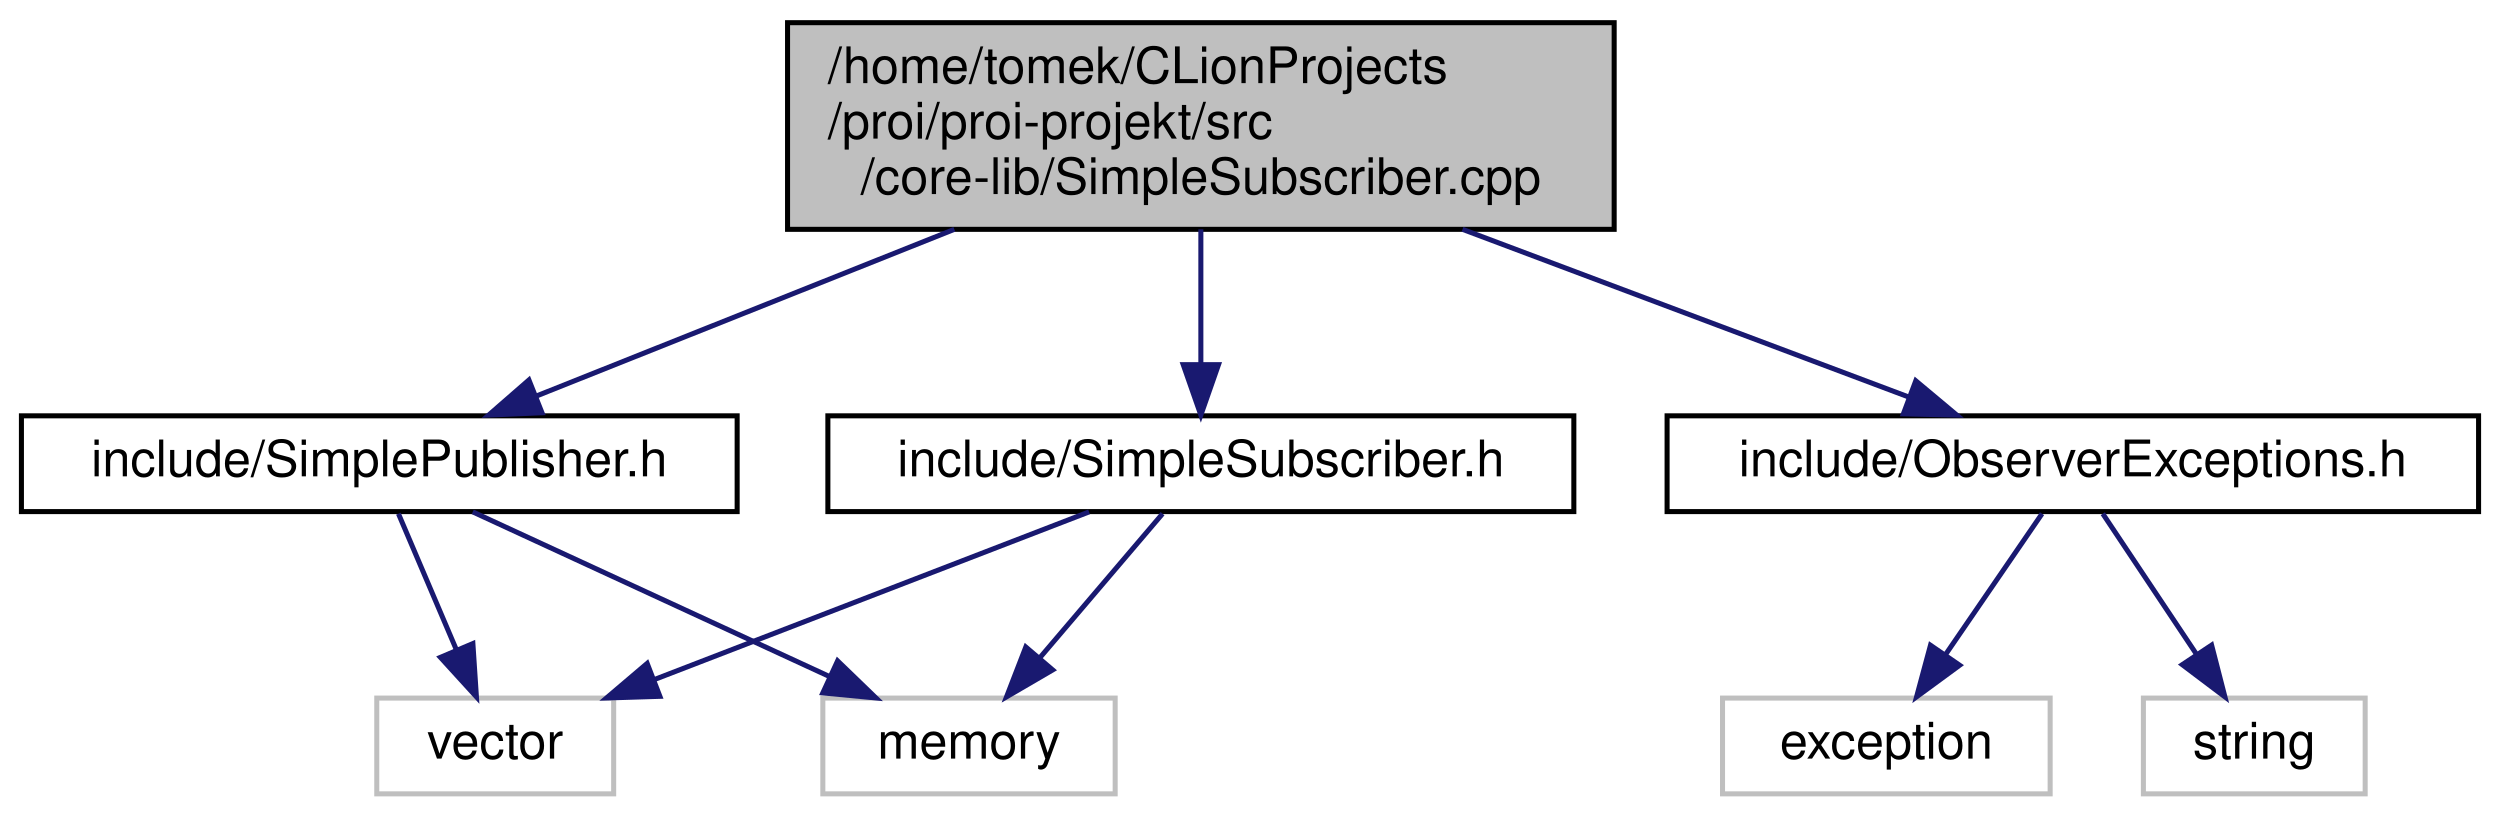
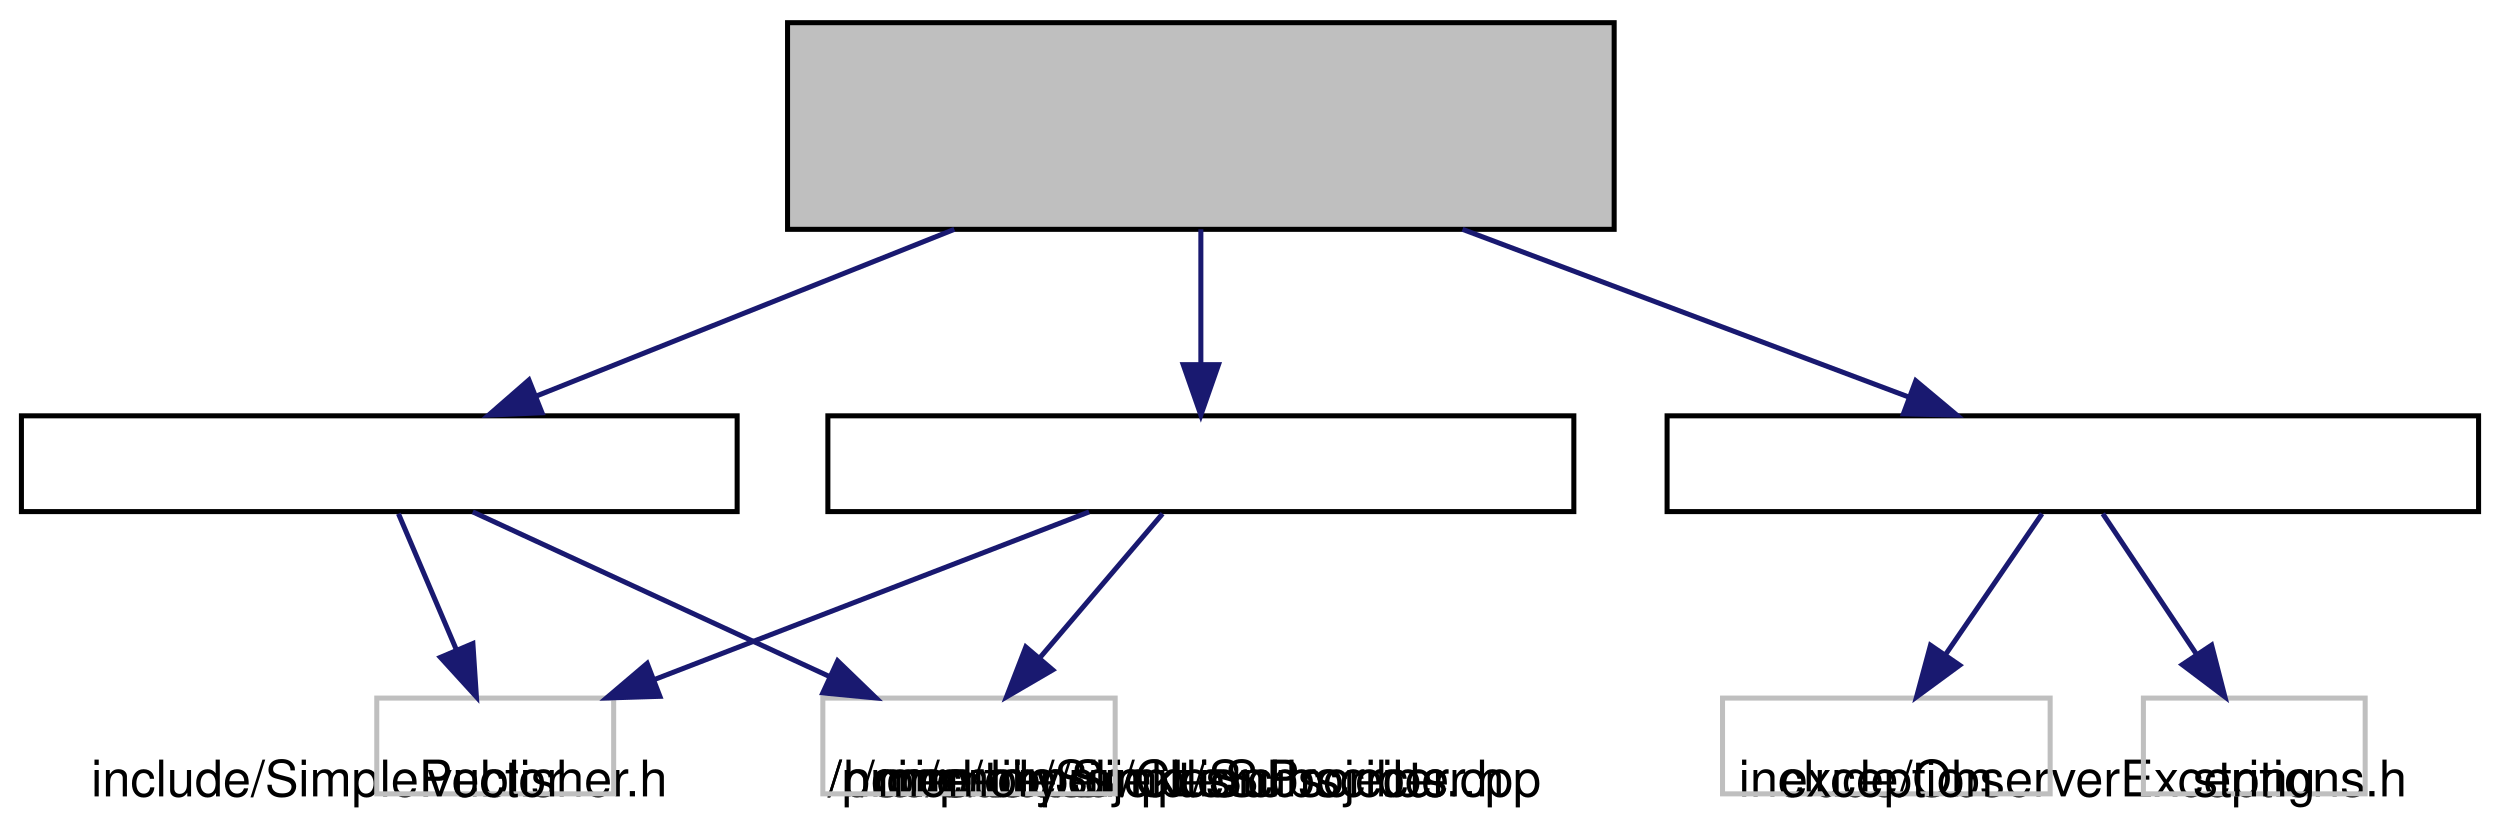
<svg xmlns="http://www.w3.org/2000/svg" xmlns:xlink="http://www.w3.org/1999/xlink" width="496pt" height="162pt" viewBox="0.00 0.00 495.50 162.00">
  <g id="graph0" class="graph" transform="scale(1 1) rotate(0) translate(4 158)">
    <g id="node1" class="node">
      <g id="a_node1">
        <a xlink:title=" ">
          <polygon fill="#bfbfbf" stroke="black" points="152,-112.5 152,-153.5 316,-153.5 316,-112.5 152,-112.5" />
-           <text text-anchor="start" x="160" y="-141.5" font-family="Helvetica,sans-Serif" font-size="10.00">/home/tomek/CLionProjects</text>
-           <text text-anchor="start" x="160" y="-130.5" font-family="Helvetica,sans-Serif" font-size="10.00">/proi/proi-projekt/src</text>
-           <text text-anchor="middle" x="234" y="-119.5" font-family="Helvetica,sans-Serif" font-size="10.00">/core-lib/SimpleSubscriber.cpp</text>
+           <text text-anchor="start" x="160" y_="-141.5" font-family="Helvetica,sans-Serif" font-size="10.00">/home/tomek/CLionProjects</text>
+           <text text-anchor="start" x="160" y_="-130.5" font-family="Helvetica,sans-Serif" font-size="10.00">/proi/proi-projekt/src</text>
+           <text text-anchor="middle" x="234" y_="-119.5" font-family="Helvetica,sans-Serif" font-size="10.00">/core-lib/SimpleSubscriber.cpp</text>
        </a>
      </g>
    </g>
    <g id="node2" class="node">
      <g id="a_node2">
        <a xlink:href="$_simple_subscriber_8h.html" xlink:title=" ">
          <polygon fill="none" stroke="black" points="160,-56.5 160,-75.5 308,-75.5 308,-56.5 160,-56.5" />
-           <text text-anchor="middle" x="234" y="-63.5" font-family="Helvetica,sans-Serif" font-size="10.00">include/SimpleSubscriber.h</text>
+           <text text-anchor="middle" x="234" y_="-63.5" font-family="Helvetica,sans-Serif" font-size="10.00">include/SimpleSubscriber.h</text>
        </a>
      </g>
    </g>
    <g id="edge1" class="edge">
      <path fill="none" stroke="midnightblue" d="M234,-112.5C234,-104.07 234,-94.24 234,-85.87" />
      <polygon fill="midnightblue" stroke="midnightblue" points="237.5,-85.65 234,-75.65 230.5,-85.65 237.5,-85.65" />
    </g>
    <g id="node5" class="node">
      <g id="a_node5">
        <a xlink:href="$_simple_publisher_8h.html" xlink:title=" ">
          <polygon fill="none" stroke="black" points="0,-56.5 0,-75.5 142,-75.5 142,-56.5 0,-56.5" />
-           <text text-anchor="middle" x="71" y="-63.5" font-family="Helvetica,sans-Serif" font-size="10.00">include/SimplePublisher.h</text>
+           <text text-anchor="middle" x="71" y_="-63.5" font-family="Helvetica,sans-Serif" font-size="10.00">include/SimplePublisher.h</text>
        </a>
      </g>
    </g>
    <g id="edge4" class="edge">
      <path fill="none" stroke="midnightblue" d="M185.09,-112.5C158.18,-101.77 125.59,-88.77 102.14,-79.42" />
      <polygon fill="midnightblue" stroke="midnightblue" points="103.28,-76.11 92.7,-75.65 100.69,-82.61 103.28,-76.11" />
    </g>
    <g id="node6" class="node">
      <g id="a_node6">
        <a xlink:href="$_observer_exceptions_8h.html" xlink:title=" ">
          <polygon fill="none" stroke="black" points="326.5,-56.5 326.5,-75.5 487.5,-75.5 487.5,-56.5 326.5,-56.5" />
-           <text text-anchor="middle" x="407" y="-63.5" font-family="Helvetica,sans-Serif" font-size="10.00">include/ObserverExceptions.h</text>
+           <text text-anchor="middle" x="407" y_="-63.5" font-family="Helvetica,sans-Serif" font-size="10.00">include/ObserverExceptions.h</text>
        </a>
      </g>
    </g>
    <g id="edge7" class="edge">
      <path fill="none" stroke="midnightblue" d="M285.91,-112.5C314.6,-101.72 349.37,-88.65 374.28,-79.29" />
      <polygon fill="midnightblue" stroke="midnightblue" points="375.84,-82.45 383.97,-75.65 373.38,-75.89 375.84,-82.45" />
    </g>
    <g id="node3" class="node">
      <g id="a_node3">
        <a xlink:title=" ">
          <polygon fill="none" stroke="#bfbfbf" points="70.5,-0.5 70.5,-19.5 117.5,-19.5 117.5,-0.5 70.5,-0.5" />
-           <text text-anchor="middle" x="94" y="-7.5" font-family="Helvetica,sans-Serif" font-size="10.00">vector</text>
+           <text text-anchor="middle" x="94" y_="-7.5" font-family="Helvetica,sans-Serif" font-size="10.00">vector</text>
        </a>
      </g>
    </g>
    <g id="edge2" class="edge">
      <path fill="none" stroke="midnightblue" d="M211.82,-56.44C188.57,-47.48 151.85,-33.31 125.58,-23.18" />
      <polygon fill="midnightblue" stroke="midnightblue" points="126.67,-19.85 116.08,-19.52 124.15,-26.38 126.67,-19.85" />
    </g>
    <g id="node4" class="node">
      <g id="a_node4">
        <a xlink:title=" ">
          <polygon fill="none" stroke="#bfbfbf" points="159,-0.5 159,-19.5 217,-19.5 217,-0.5 159,-0.5" />
-           <text text-anchor="middle" x="188" y="-7.5" font-family="Helvetica,sans-Serif" font-size="10.00">memory</text>
+           <text text-anchor="middle" x="188" y_="-7.5" font-family="Helvetica,sans-Serif" font-size="10.00">memory</text>
        </a>
      </g>
    </g>
    <g id="edge3" class="edge">
      <path fill="none" stroke="midnightblue" d="M226.4,-56.08C219.77,-48.3 209.98,-36.8 201.94,-27.37" />
      <polygon fill="midnightblue" stroke="midnightblue" points="204.6,-25.09 195.45,-19.75 199.27,-29.63 204.6,-25.09" />
    </g>
    <g id="edge6" class="edge">
      <path fill="none" stroke="midnightblue" d="M74.8,-56.08C77.91,-48.77 82.42,-38.18 86.29,-29.1" />
      <polygon fill="midnightblue" stroke="midnightblue" points="89.57,-30.32 90.27,-19.75 83.13,-27.58 89.57,-30.32" />
    </g>
    <g id="edge5" class="edge">
      <path fill="none" stroke="midnightblue" d="M89.54,-56.44C108.62,-47.64 138.57,-33.81 160.44,-23.72" />
      <polygon fill="midnightblue" stroke="midnightblue" points="161.93,-26.88 169.55,-19.52 159,-20.53 161.93,-26.88" />
    </g>
    <g id="node7" class="node">
      <g id="a_node7">
        <a xlink:title=" ">
          <polygon fill="none" stroke="#bfbfbf" points="337.5,-0.5 337.5,-19.5 402.5,-19.5 402.5,-0.5 337.5,-0.5" />
-           <text text-anchor="middle" x="370" y="-7.5" font-family="Helvetica,sans-Serif" font-size="10.00">exception</text>
+           <text text-anchor="middle" x="370" y_="-7.5" font-family="Helvetica,sans-Serif" font-size="10.00">exception</text>
        </a>
      </g>
    </g>
    <g id="edge8" class="edge">
      <path fill="none" stroke="midnightblue" d="M400.89,-56.08C395.72,-48.53 388.15,-37.49 381.81,-28.23" />
      <polygon fill="midnightblue" stroke="midnightblue" points="384.54,-26.02 376,-19.75 378.76,-29.98 384.54,-26.02" />
    </g>
    <g id="node8" class="node">
      <g id="a_node8">
        <a xlink:title=" ">
          <polygon fill="none" stroke="#bfbfbf" points="421,-0.5 421,-19.5 465,-19.5 465,-0.5 421,-0.5" />
-           <text text-anchor="middle" x="443" y="-7.5" font-family="Helvetica,sans-Serif" font-size="10.00">string</text>
+           <text text-anchor="middle" x="443" y_="-7.5" font-family="Helvetica,sans-Serif" font-size="10.00">string</text>
        </a>
      </g>
    </g>
    <g id="edge9" class="edge">
      <path fill="none" stroke="midnightblue" d="M412.94,-56.08C417.98,-48.53 425.34,-37.49 431.51,-28.23" />
      <polygon fill="midnightblue" stroke="midnightblue" points="434.53,-30.01 437.17,-19.75 428.71,-26.13 434.53,-30.01" />
    </g>
  </g>
</svg>
